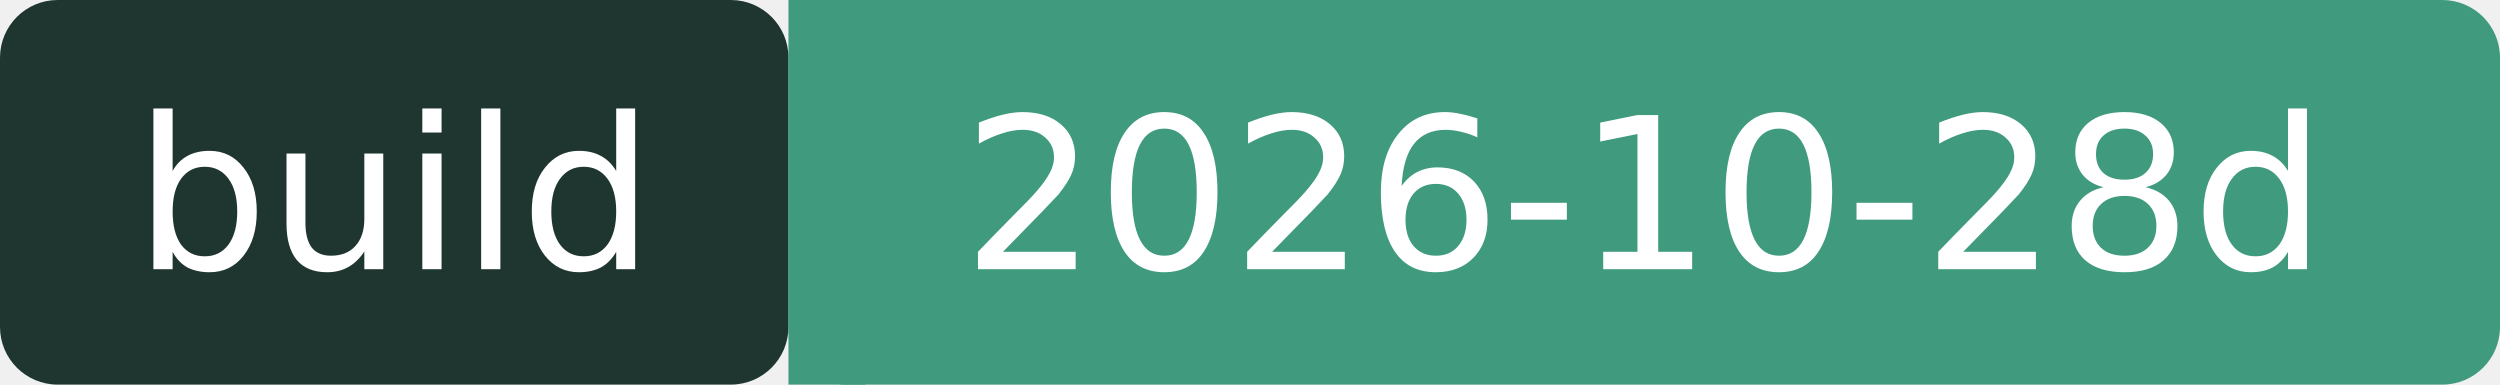
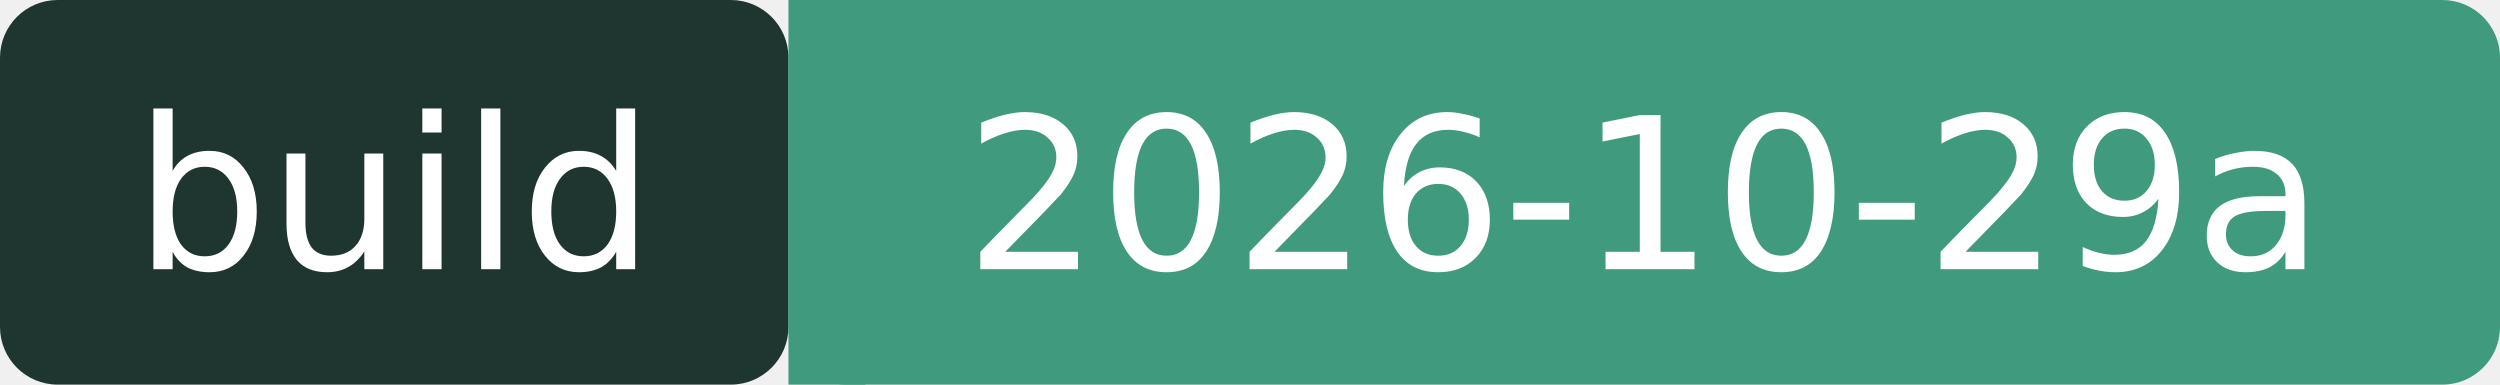
- <svg xmlns="http://www.w3.org/2000/svg" width="130" height="20" role="img" aria-label="build: 2026-10-28d">
+ <svg xmlns="http://www.w3.org/2000/svg" width="130" height="20" role="img" aria-label="build: 2026-10-29a">
  <rect width="41" height="20" rx="3" fill="#1F3630" />
  <rect x="41" width="89" height="20" rx="3" fill="#3F9A7E" />
  <rect x="41" width="4" height="20" fill="#3F9A7E" />
  <g fill="#fff" font-family="Verdana,DejaVu Sans,sans-serif" font-size="11" text-anchor="middle">
    <text x="20.5" y="14">build</text>
-     <text x="85.5" y="14">2026-10-28d</text>
+     <text x="85.5" y="14">2026-10-29a</text>
  </g>
</svg>
